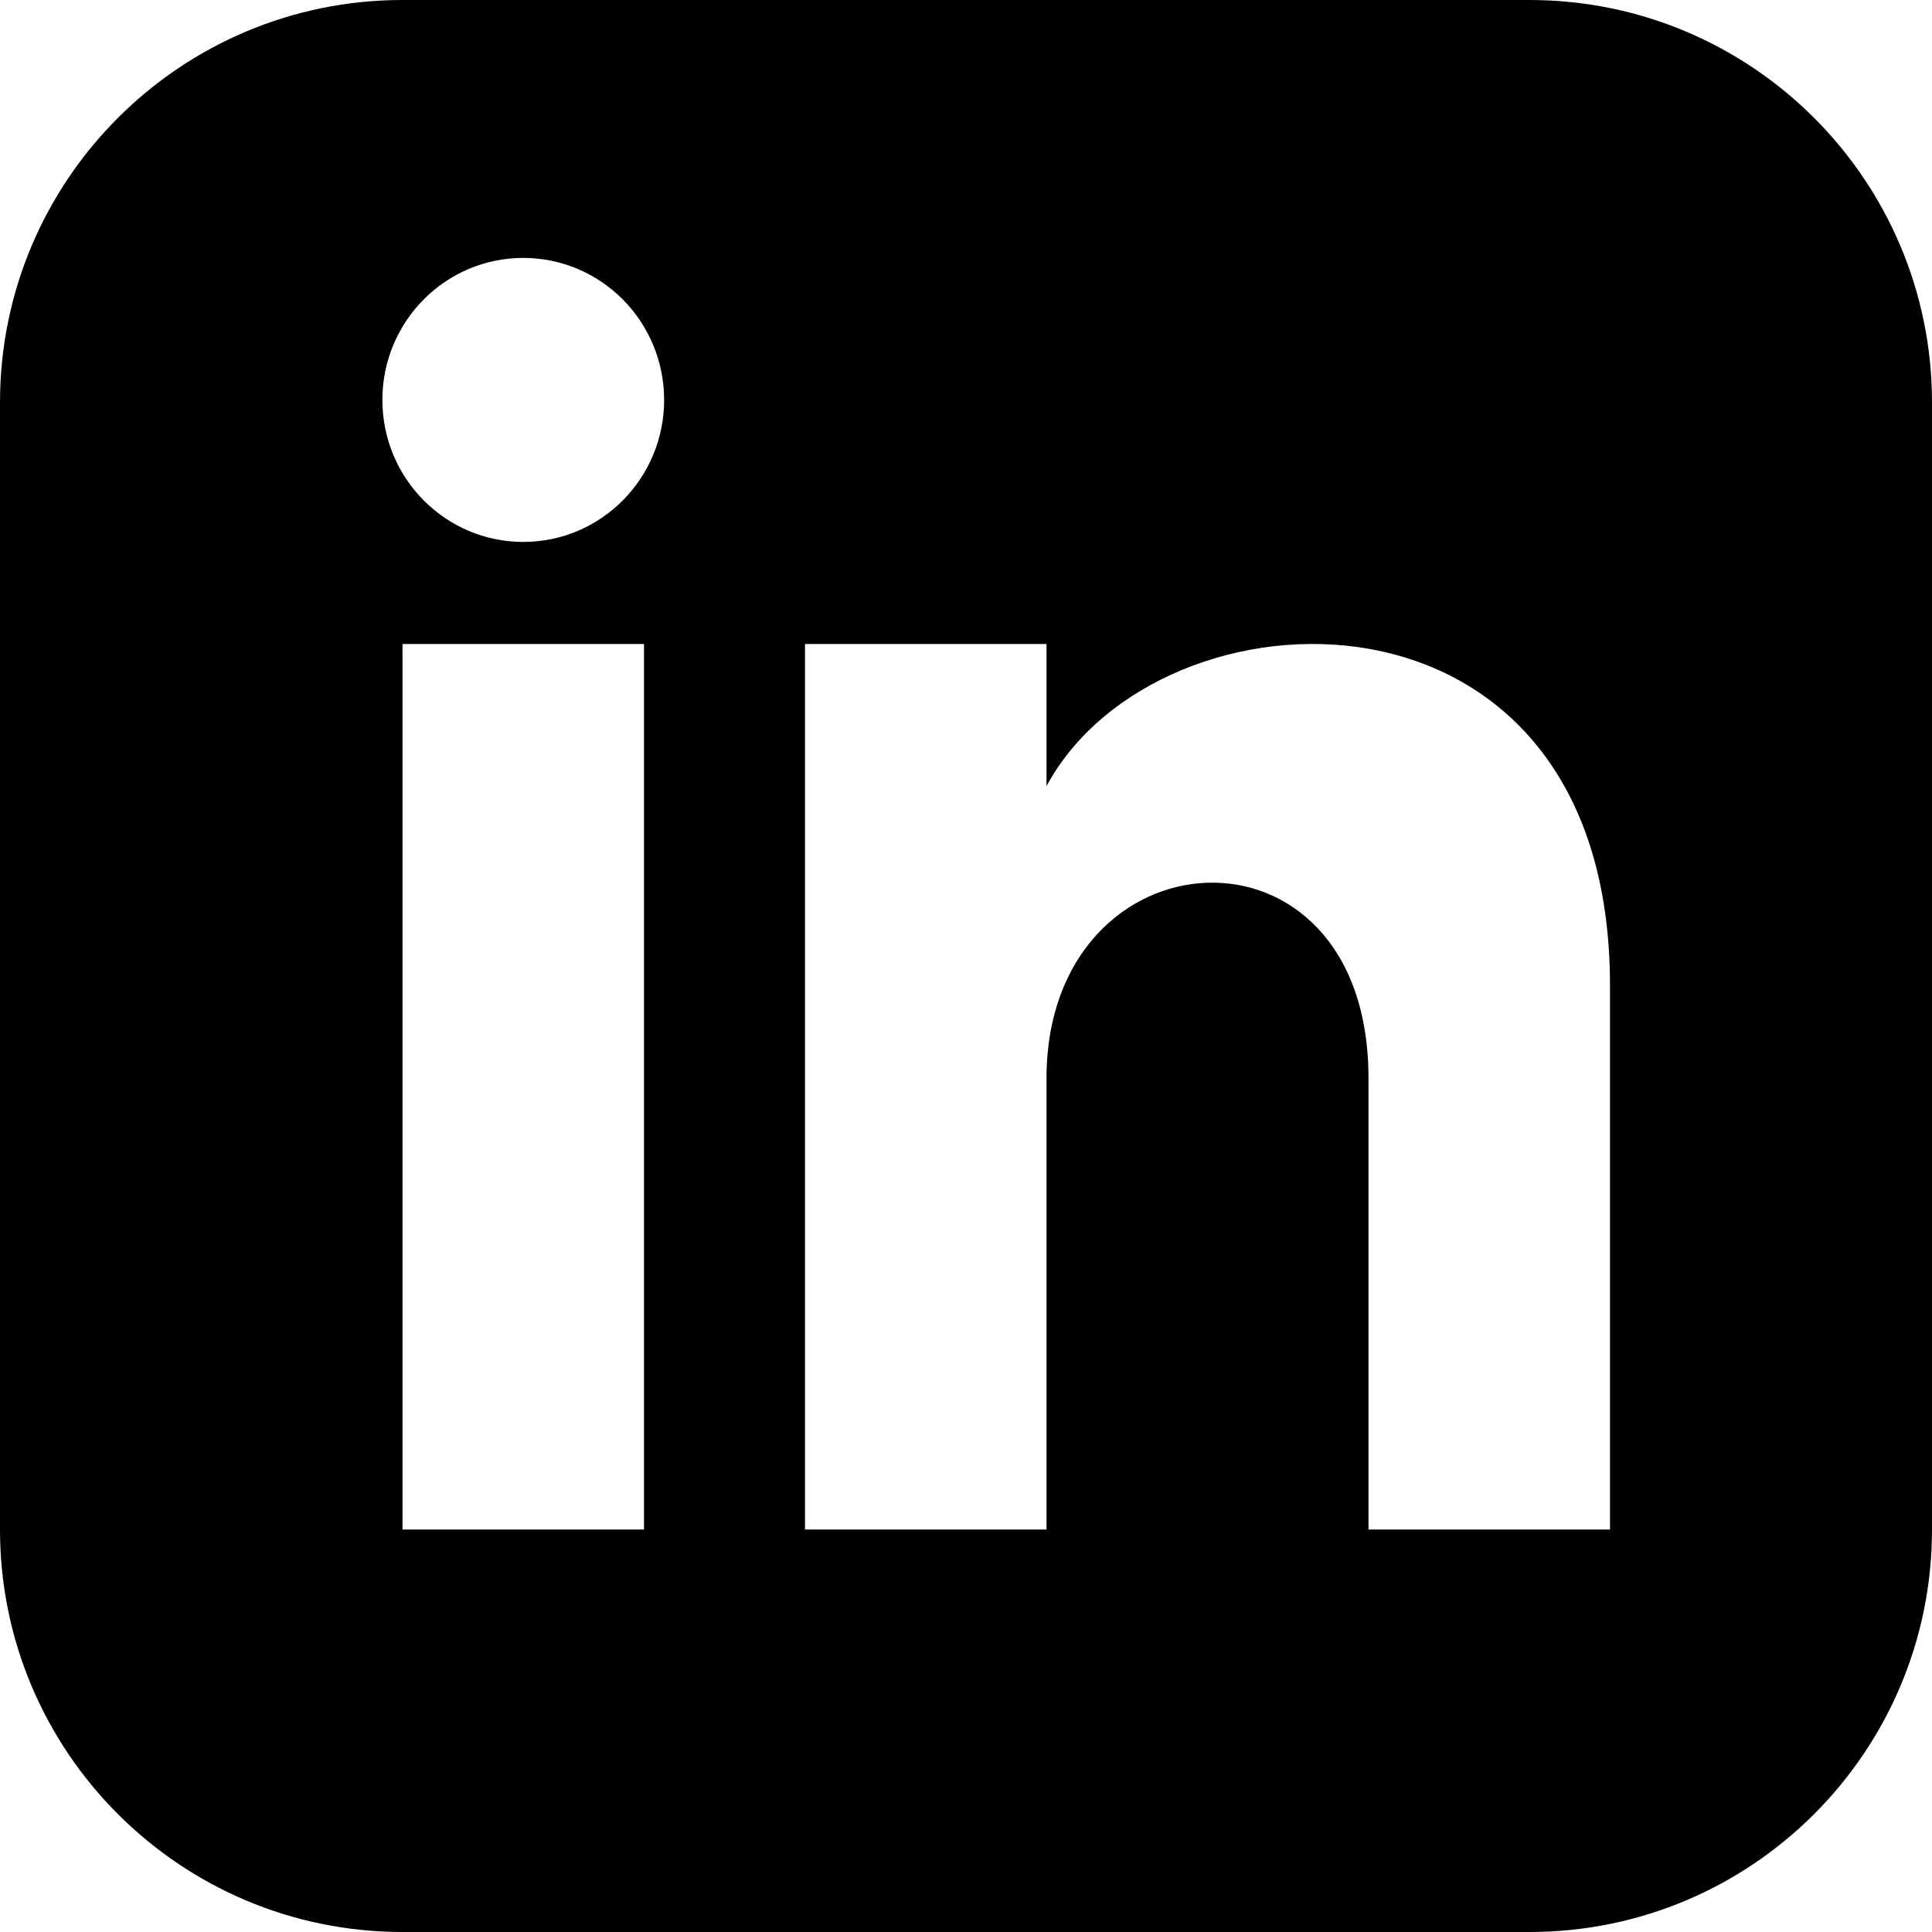
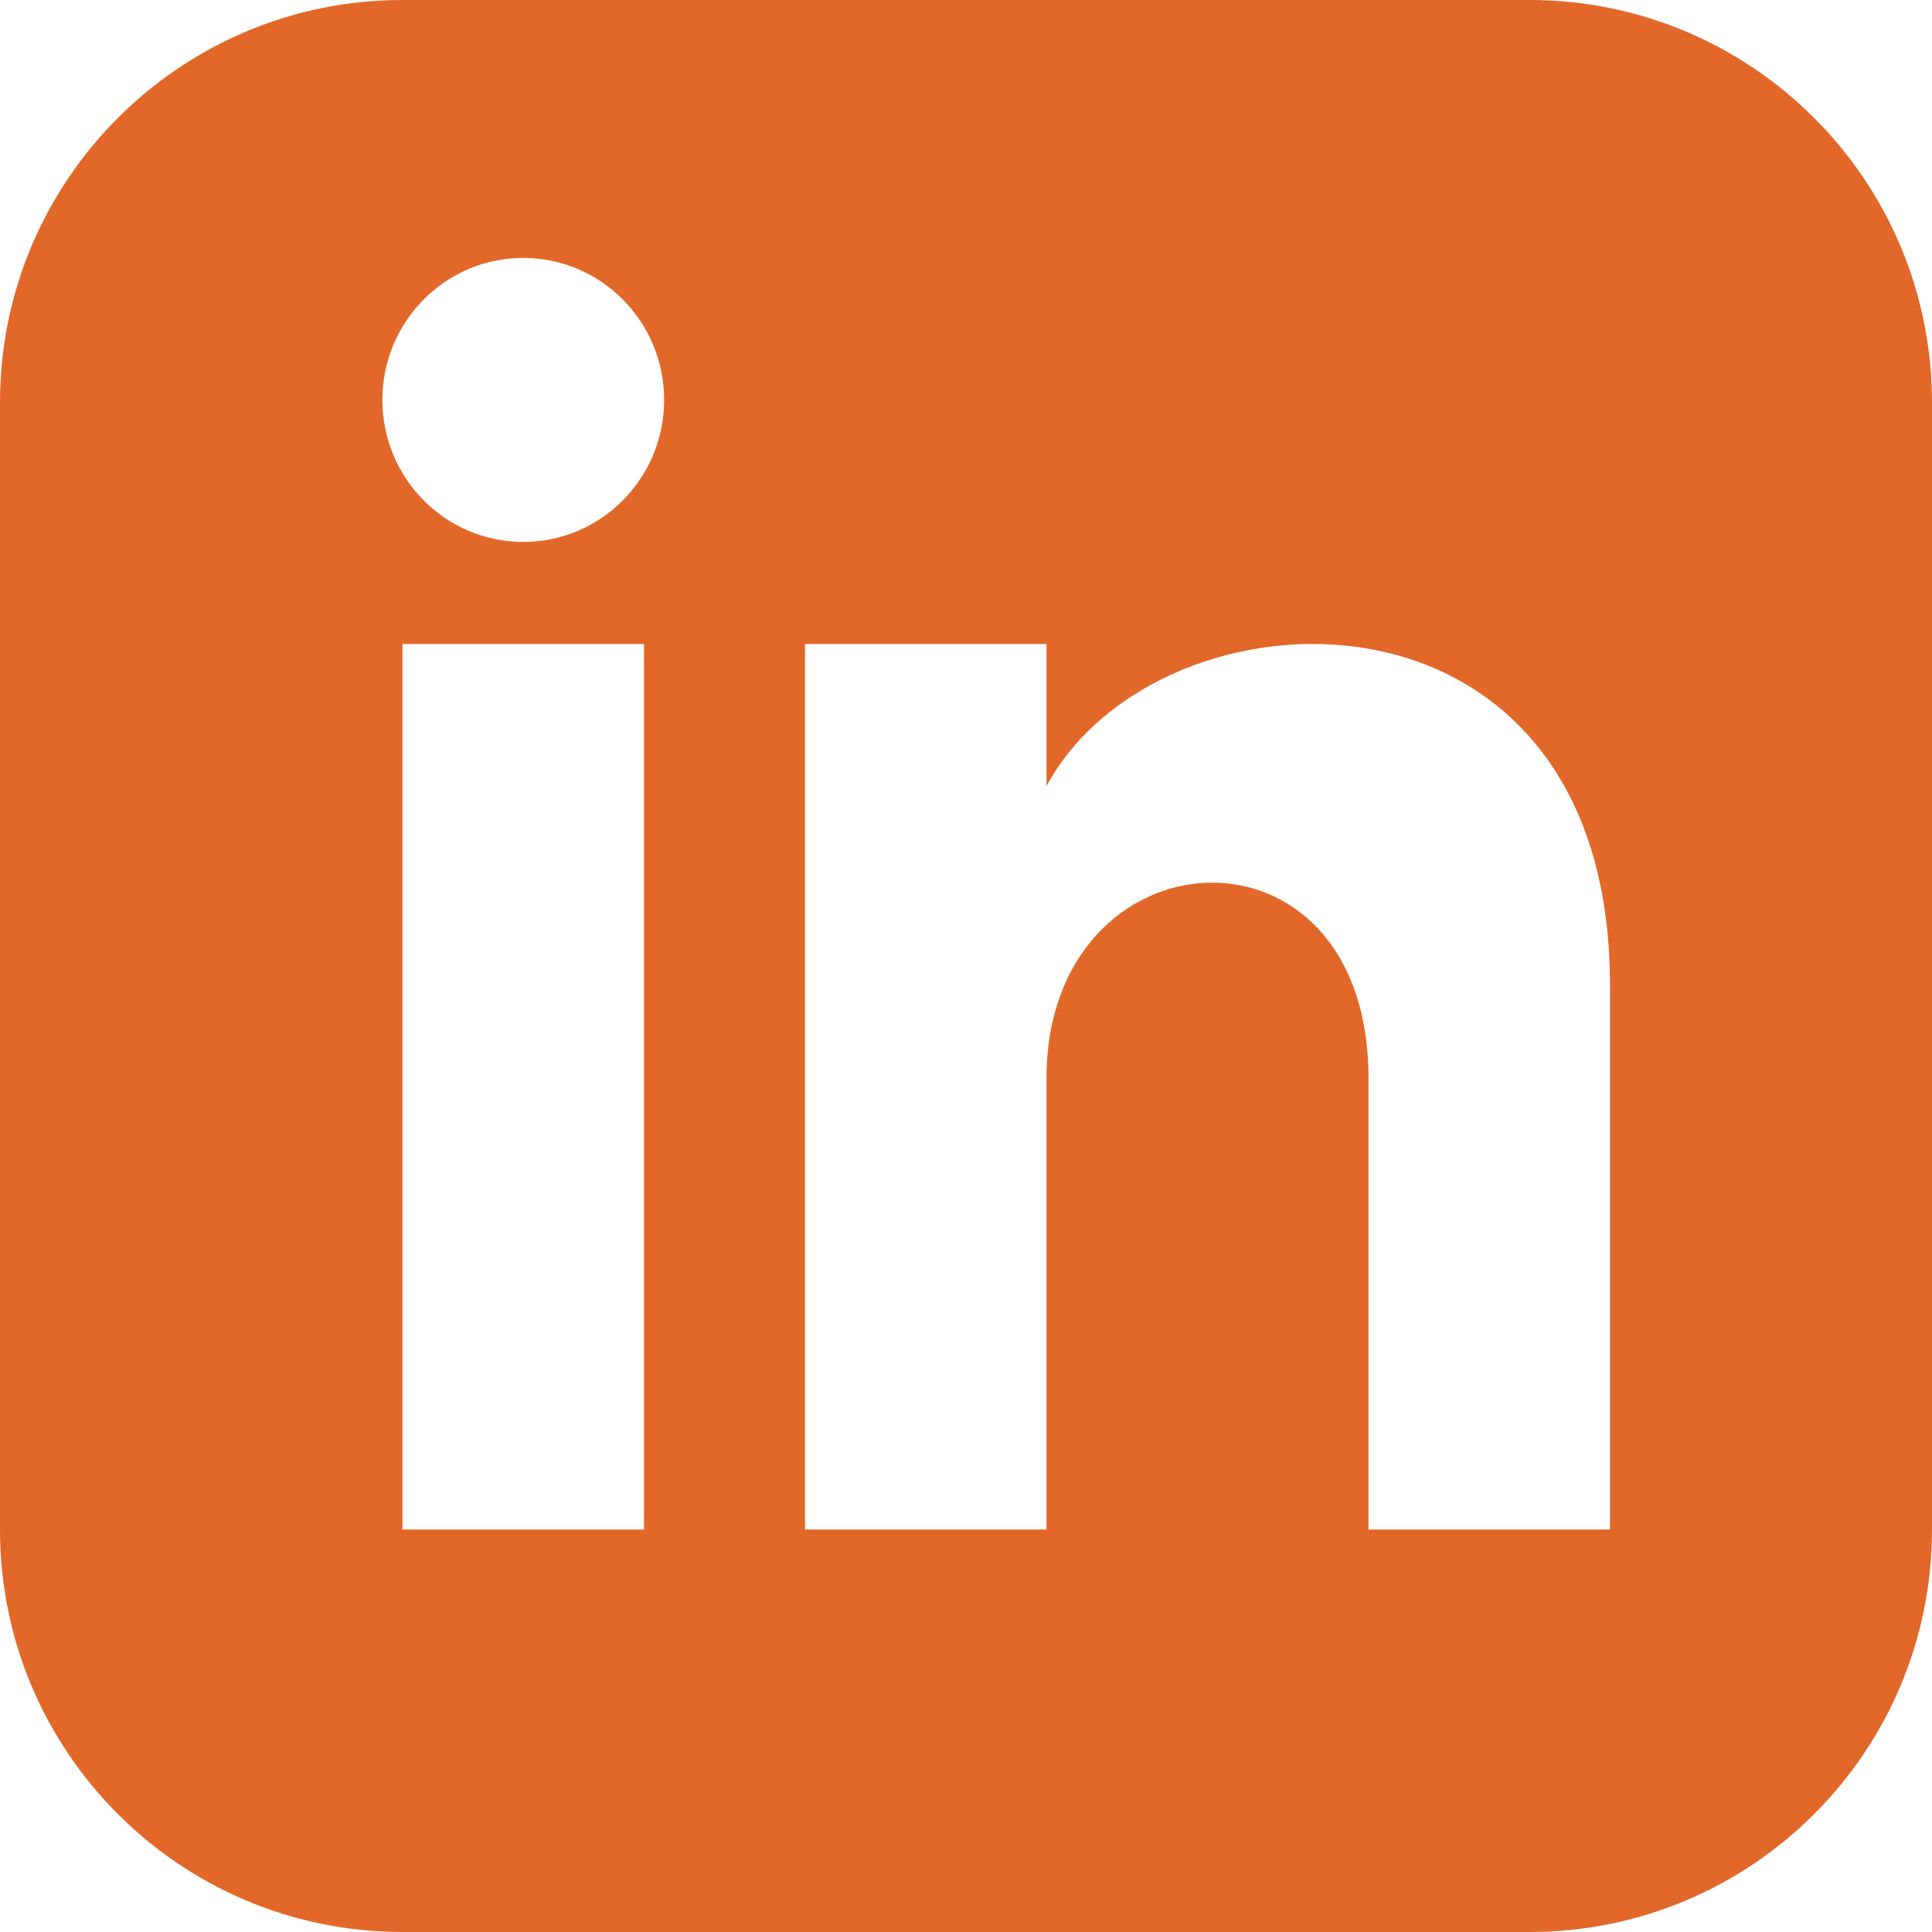
<svg xmlns="http://www.w3.org/2000/svg" width="24" height="24" viewBox="0 0 24 24">
-   <path d="M19 0h-14c-2.761 0-5 2.239-5 5v14c0 2.761 2.239 5 5 5h14c2.762 0 5-2.239 5-5v-14c0-2.761-2.238-5-5-5zm-11 19h-3v-11h3v11zm-1.5-12.268c-.966 0-1.75-.79-1.75-1.764s.784-1.764 1.75-1.764 1.75.79 1.75 1.764-.783 1.764-1.75 1.764zm13.5 12.268h-3v-5.604c0-3.368-4-3.113-4 0v5.604h-3v-11h3v1.765c1.396-2.586 7-2.777 7 2.476v6.759z" />
+   <path fill="#e2682a" d="M19 0h-14c-2.761 0-5 2.239-5 5v14c0 2.761 2.239 5 5 5h14c2.762 0 5-2.239 5-5v-14c0-2.761-2.238-5-5-5zm-11 19h-3v-11h3v11zm-1.5-12.268c-.966 0-1.75-.79-1.75-1.764s.784-1.764 1.75-1.764 1.75.79 1.75 1.764-.783 1.764-1.75 1.764zm13.5 12.268h-3v-5.604c0-3.368-4-3.113-4 0v5.604h-3v-11h3v1.765c1.396-2.586 7-2.777 7 2.476v6.759z" />
</svg>
